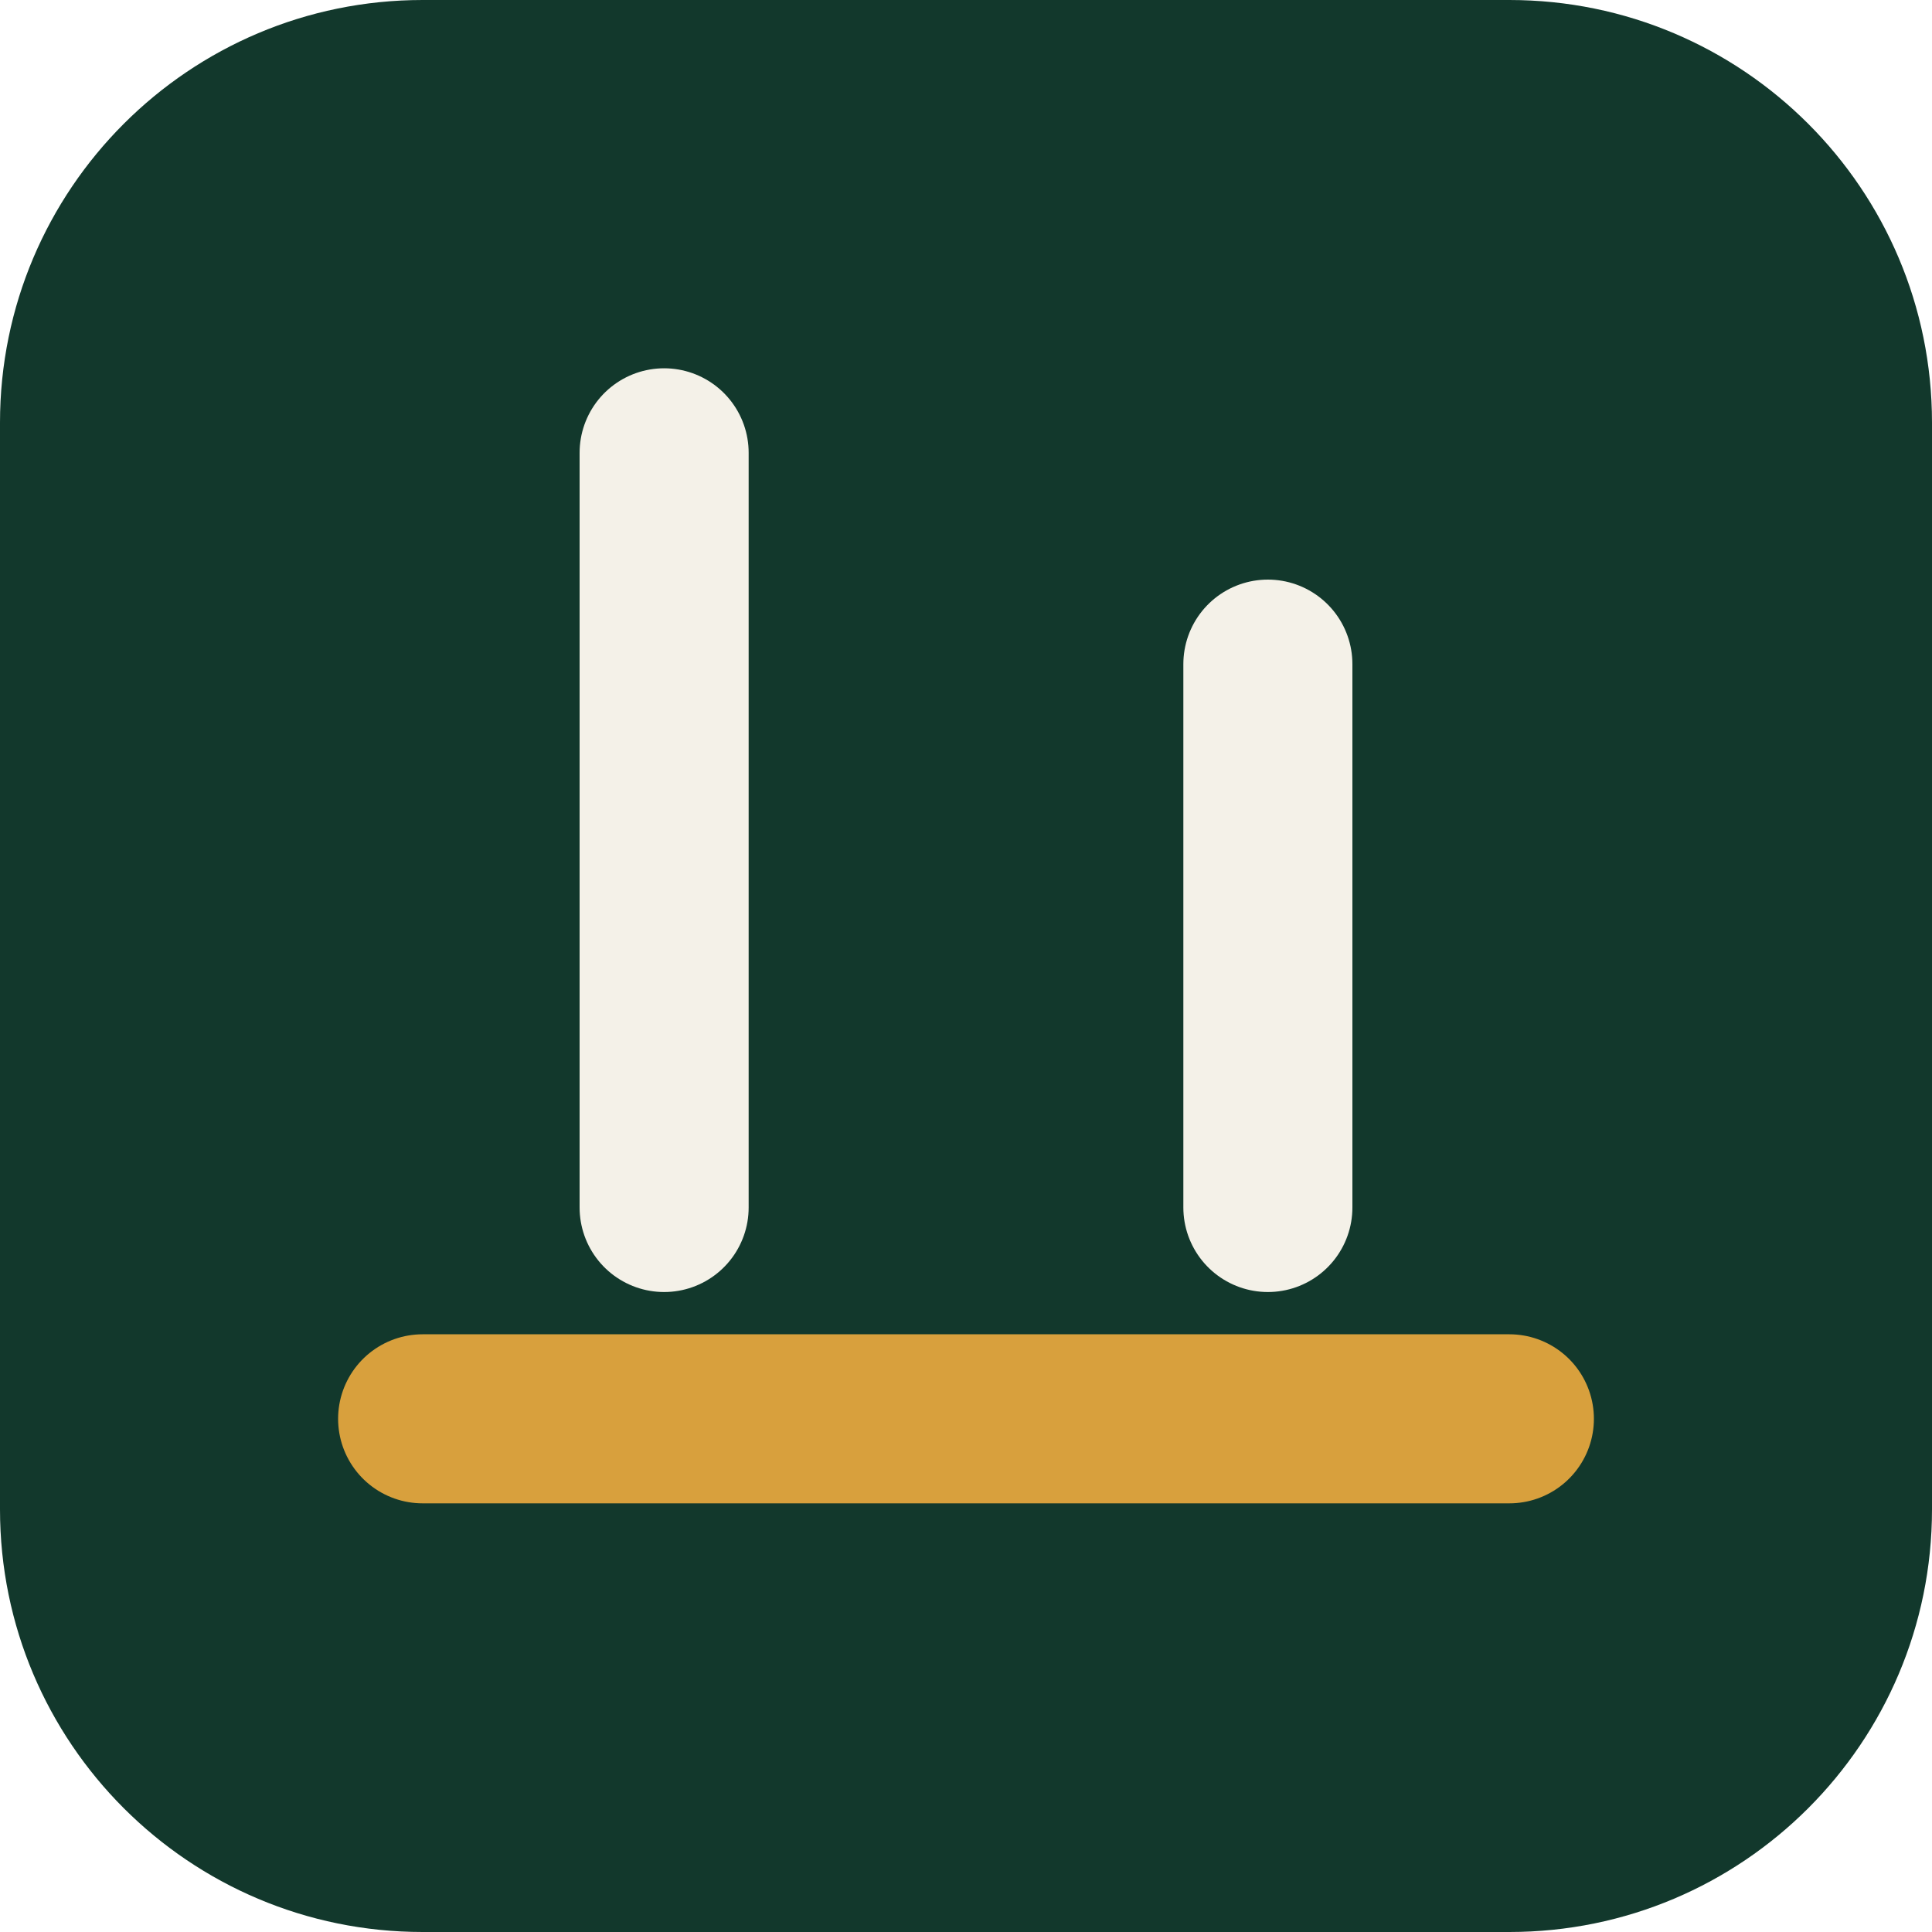
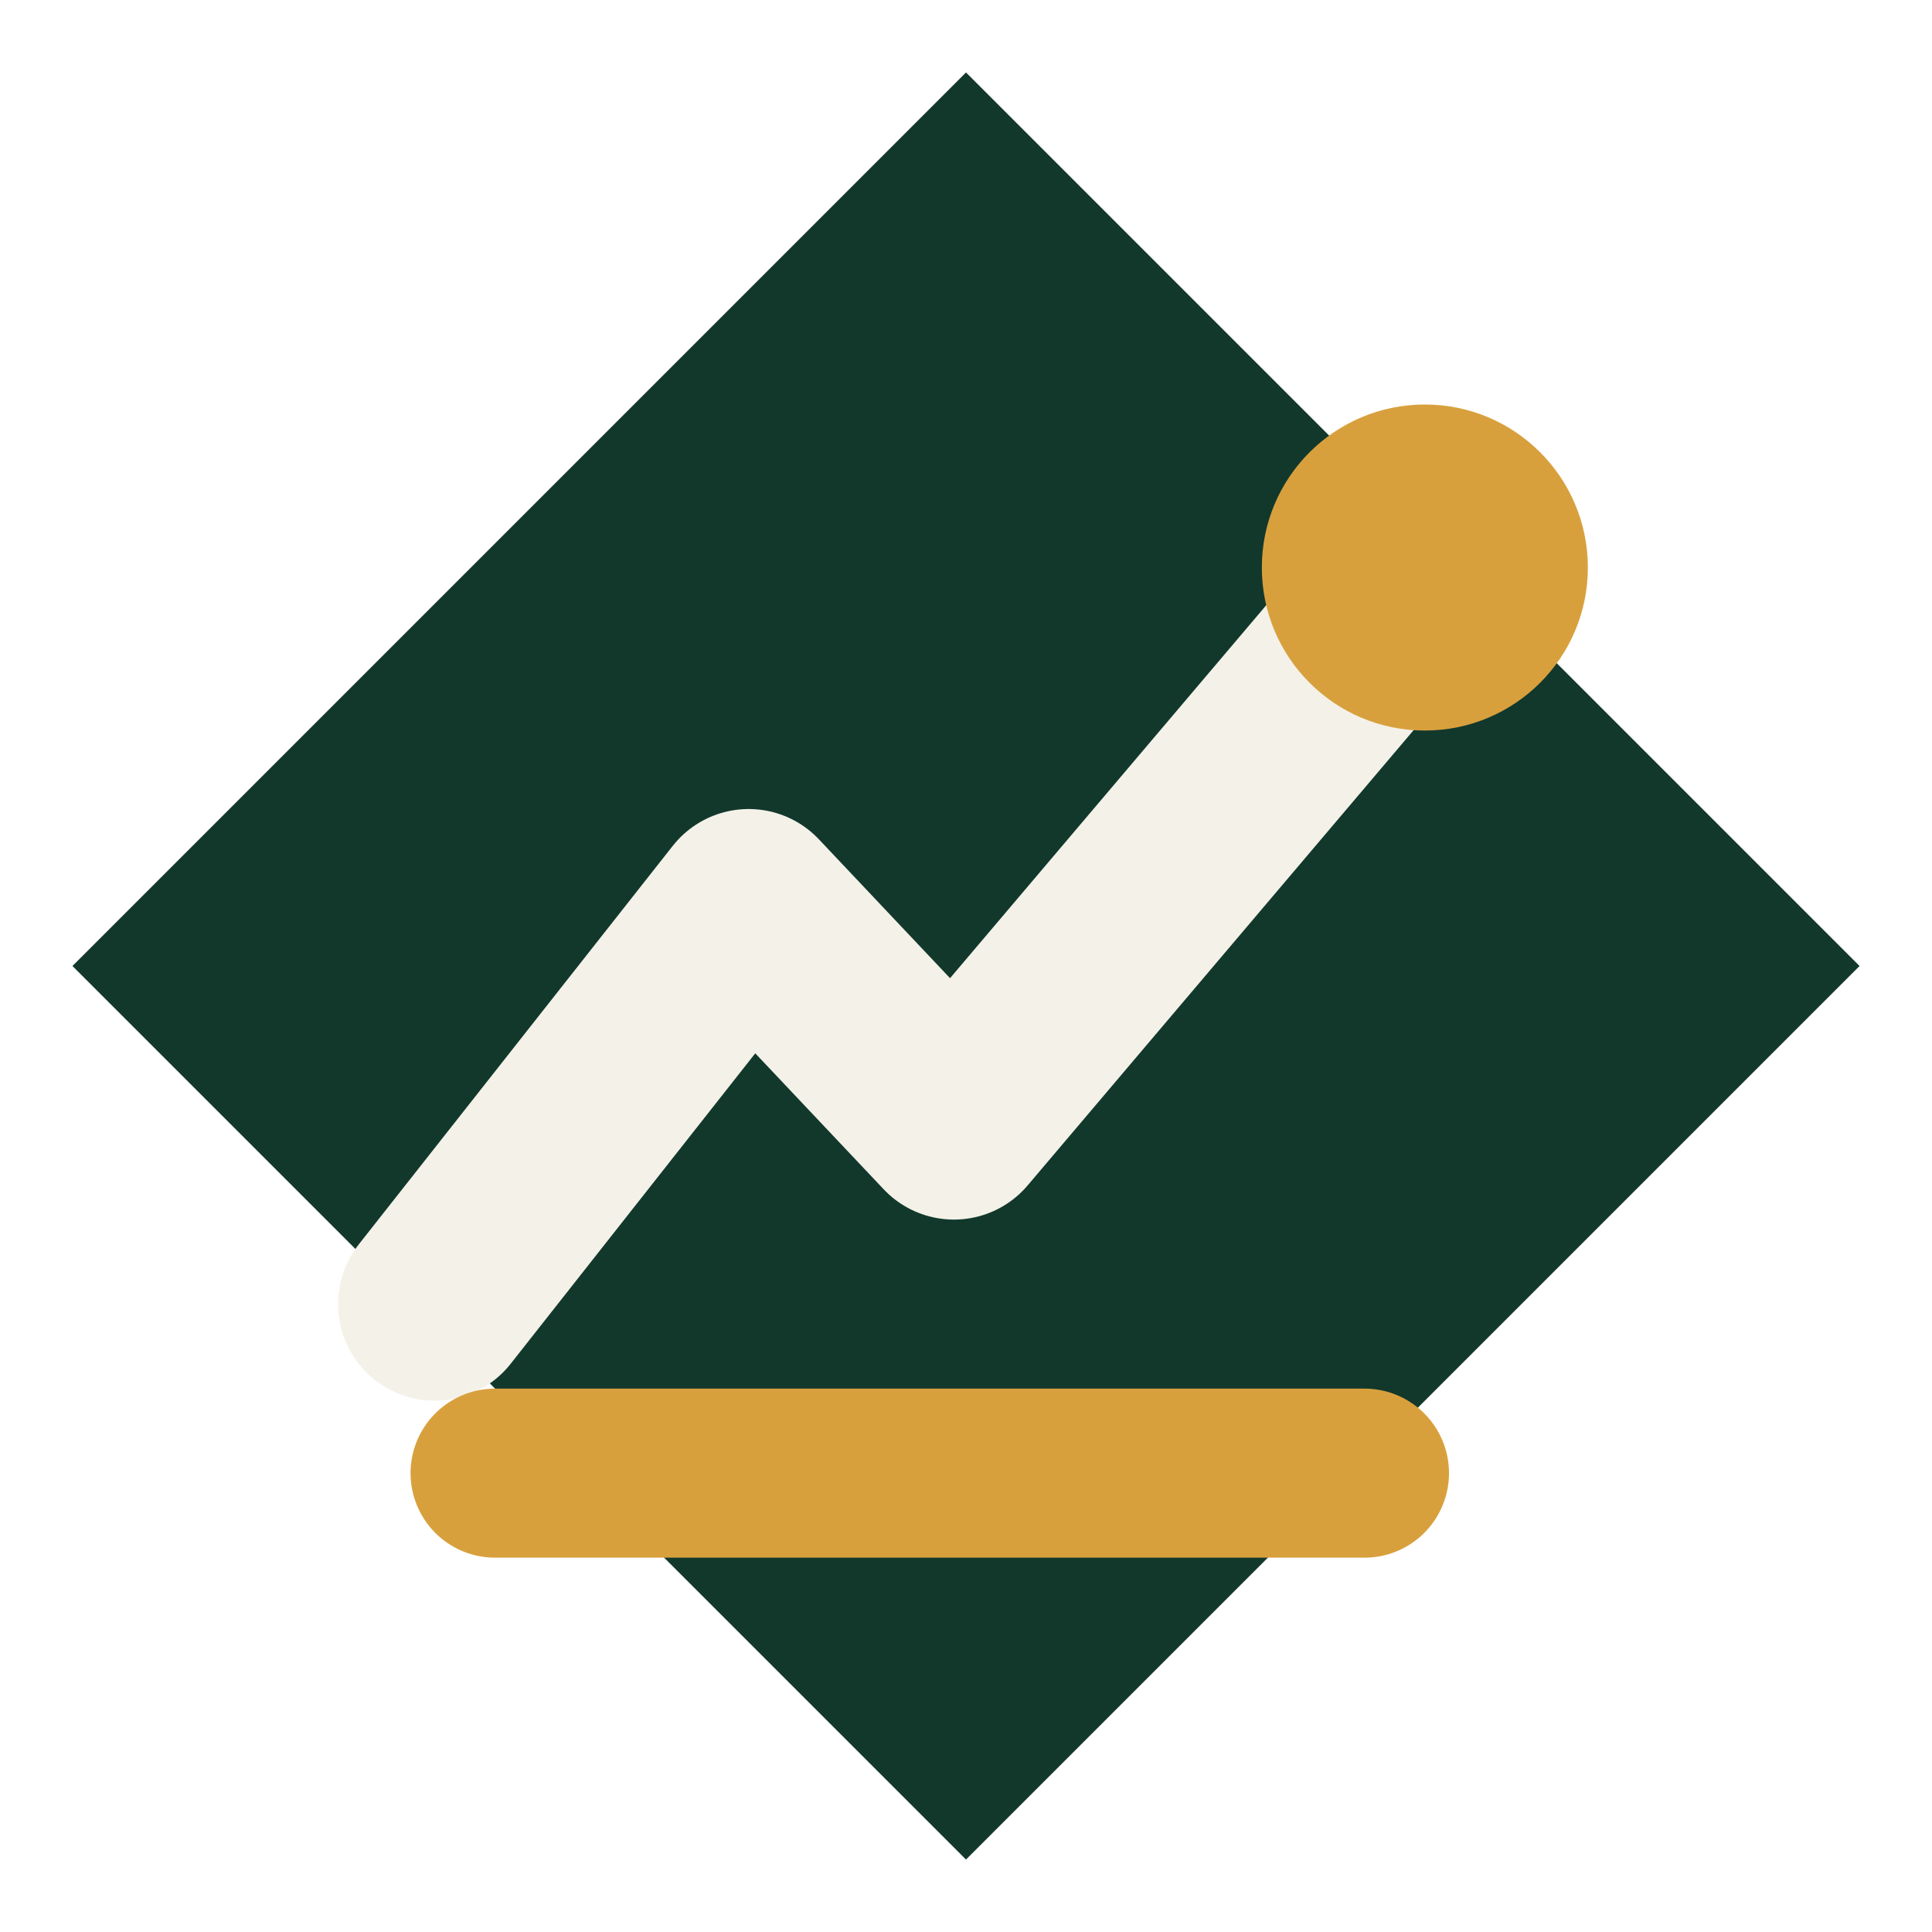
<svg xmlns="http://www.w3.org/2000/svg" width="32" height="32" viewBox="0 0 32 32" role="img">
-   <rect width="32" height="32" rx="7" fill="#12382C" />
-   <g fill="none" stroke-linecap="round">
-     <path d="M11 7.5 V20" stroke="#F4F1E8" stroke-width="2.8" />
-     <path d="M21 11 V20" stroke="#F4F1E8" stroke-width="2.8" />
-     <path d="M7 23.5 H25" stroke="#D8A03D" stroke-width="2.8" />
-   </g>
+   <path d="M16 1.2L30.8 16L16 30.8L1.2 16Z" fill="#12382C" />
+   <path d="M7.2 21.6L12.4 15L15.8 18.6L23.6 9.4" fill="none" stroke="#F4F1E8" stroke-width="3.2" stroke-linecap="round" stroke-linejoin="round" />
+   <circle cx="23.6" cy="9.4" r="2.7" fill="#D8A03D" />
+   <path d="M8.2 24.4H22.6" fill="none" stroke="#D8A03D" stroke-width="2.8" stroke-linecap="round" />
</svg>
